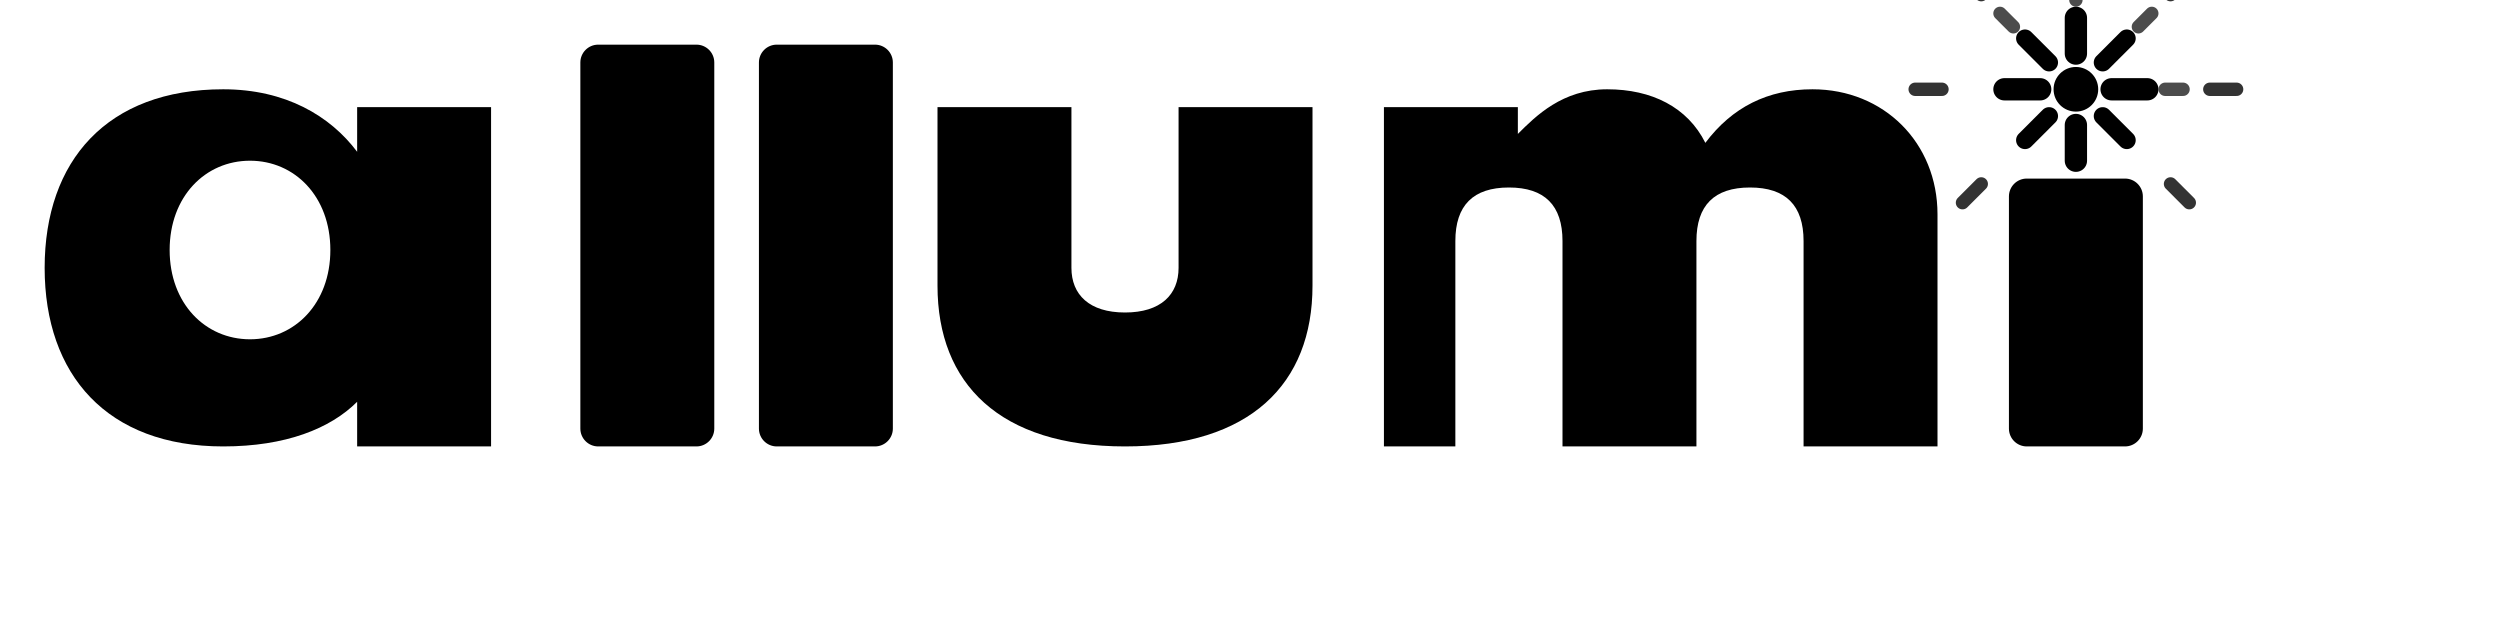
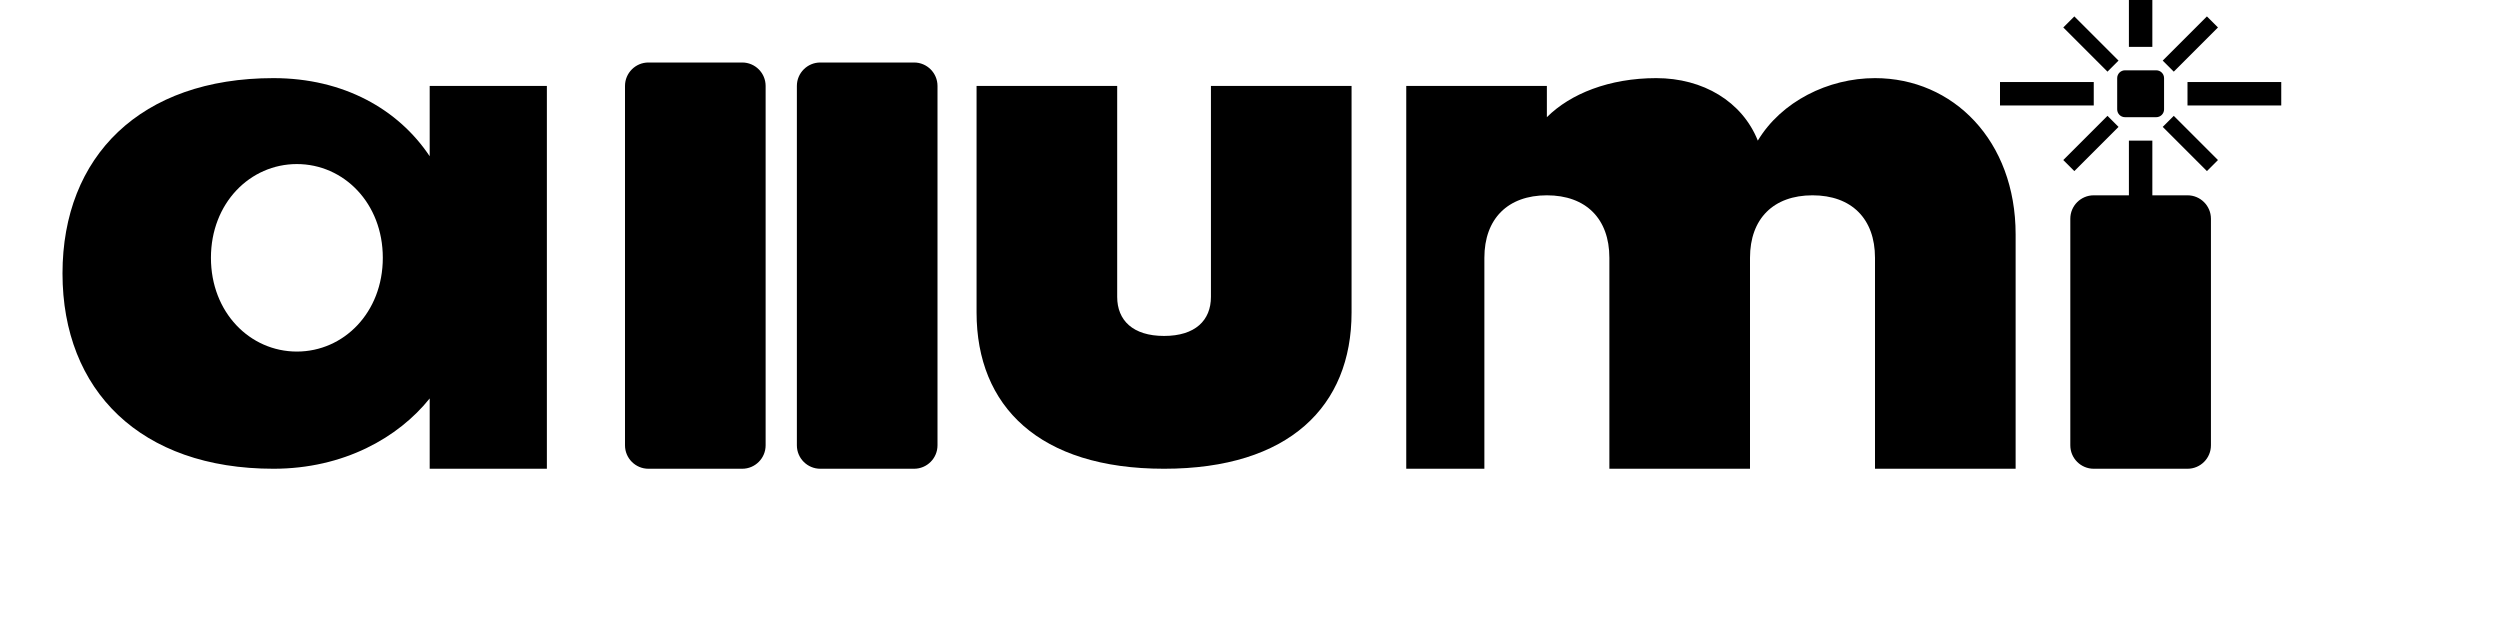
- <svg xmlns="http://www.w3.org/2000/svg" width="280" height="70" viewBox="0 0 280 70" fill="none">
+ <svg xmlns="http://www.w3.org/2000/svg" width="320" height="80" viewBox="0 0 320 80" fill="none">
  <g fill="currentColor">
-     <path d="M25 50C12 50 5 42 5 30C5 18 12 10 25 10C32 10 37 13 40 17V12H55V50H40V45C37 48 32 50 25 50ZM28 38C33 38 37 34 37 28C37 22 33 18 28 18C23 18 19 22 19 28C19 34 23 38 28 38Z" />
-     <rect x="65" y="5" width="15" height="45" rx="2" />
-     <rect x="85" y="5" width="15" height="45" rx="2" />
-     <path d="M105 12H120V30C120 33 122 35 126 35C130 35 132 33 132 30V12H147V32C147 43 140 50 126 50C112 50 105 43 105 32V12Z" />
-     <path d="M155 12H170V15C172 13 175 10 180 10C185 10 189 12 191 16C194 12 198 10 203 10C211 10 217 16 217 24V50H202V27C202 23 200 21 196 21C192 21 190 23 190 27V50H175V27C175 23 173 21 169 21C165 21 163 23 163 27V50H155V12Z" />
+     <path d="M35 60C18 60 8 50 8 35C8 20 18 10 35 10C44 10 51 14 55 20V11H70V60H55V51C51 56 44 60 35 60ZM38 45C44 45 49 40 49 33C49 26 44 21 38 21C32 21 27 26 27 33C27 40 32 45 38 45Z" />
+     <rect x="80" y="8" width="18" height="52" rx="3" />
+     <rect x="102" y="8" width="18" height="52" rx="3" />
+     <path d="M125 11H143V38C143 41 145 43 149 43C153 43 155 41 155 38V11H173V40C173 52 165 60 149 60C133 60 125 52 125 40V11Z" />
+     <path d="M180 11H198V15C201 12 206 10 212 10C218 10 223 13 225 18C228 13 234 10 240 10C250 10 258 18 258 30V60H240V33C240 28 237 25 232 25C227 25 224 28 224 33V60H206V33C206 28 203 25 198 25C193 25 190 28 190 33V60H180V11Z" />
    <g>
-       <rect x="225" y="20" width="15" height="30" rx="2" />
-       <g transform="translate(232.5, 10)">
-         <circle cx="0" cy="0" r="2.5" fill="currentColor" />
-         <path d="M0 -8 L0 -4" stroke="currentColor" stroke-width="2.5" stroke-linecap="round" />
-         <path d="M0 4 L0 8" stroke="currentColor" stroke-width="2.5" stroke-linecap="round" />
-         <path d="M-8 0 L-4 0" stroke="currentColor" stroke-width="2.5" stroke-linecap="round" />
-         <path d="M4 0 L8 0" stroke="currentColor" stroke-width="2.5" stroke-linecap="round" />
-         <path d="M-5.7 -5.7 L-3 -3" stroke="currentColor" stroke-width="2" stroke-linecap="round" />
-         <path d="M5.7 -5.7 L3 -3" stroke="currentColor" stroke-width="2" stroke-linecap="round" />
-         <path d="M-5.7 5.7 L-3 3" stroke="currentColor" stroke-width="2" stroke-linecap="round" />
-         <path d="M5.7 5.7 L3 3" stroke="currentColor" stroke-width="2" stroke-linecap="round" />
-         <path d="M0 -12 L0 -10" stroke="currentColor" stroke-width="1.5" stroke-linecap="round" opacity="0.7" />
-         <path d="M12 0 L10 0" stroke="currentColor" stroke-width="1.5" stroke-linecap="round" opacity="0.7" />
-         <path d="M-8.5 -8.5 L-7 -7" stroke="currentColor" stroke-width="1.5" stroke-linecap="round" opacity="0.7" />
-         <path d="M8.5 -8.5 L7 -7" stroke="currentColor" stroke-width="1.5" stroke-linecap="round" opacity="0.7" />
+       <rect x="265" y="25" width="18" height="35" rx="3" />
+       <g transform="translate(274, 12)">
+         <rect x="-3" y="-3" width="6" height="6" rx="1" fill="currentColor" />
+         <rect x="-18" y="-1.5" width="12" height="3" fill="currentColor" />
+         <rect x="6" y="-1.5" width="12" height="3" fill="currentColor" />
+         <rect x="-1.5" y="-18" width="3" height="12" fill="currentColor" />
+         <rect x="-1.5" y="6" width="3" height="12" fill="currentColor" />
+         <g transform="rotate(45)">
+           <rect x="-13" y="-1" width="8" height="2" fill="currentColor" />
+           <rect x="5" y="-1" width="8" height="2" fill="currentColor" />
+           <rect x="-1" y="-13" width="2" height="8" fill="currentColor" />
+           <rect x="-1" y="5" width="2" height="8" fill="currentColor" />
+         </g>
      </g>
-     </g>
-     <g transform="translate(232.5, 10)" opacity="0.8">
-       <path d="M15 0 L18 0" stroke="currentColor" stroke-width="1.5" stroke-linecap="round" />
-       <path d="M-15 0 L-18 0" stroke="currentColor" stroke-width="1.5" stroke-linecap="round" />
-       <path d="M0 -15 L0 -18" stroke="currentColor" stroke-width="1.5" stroke-linecap="round" />
-       <path d="M10.6 10.6 L12.7 12.7" stroke="currentColor" stroke-width="1.5" stroke-linecap="round" />
-       <path d="M-10.6 10.6 L-12.7 12.7" stroke="currentColor" stroke-width="1.5" stroke-linecap="round" />
-       <path d="M10.6 -10.6 L12.7 -12.7" stroke="currentColor" stroke-width="1.5" stroke-linecap="round" />
-       <path d="M-10.6 -10.6 L-12.7 -12.7" stroke="currentColor" stroke-width="1.5" stroke-linecap="round" />
    </g>
  </g>
</svg>
